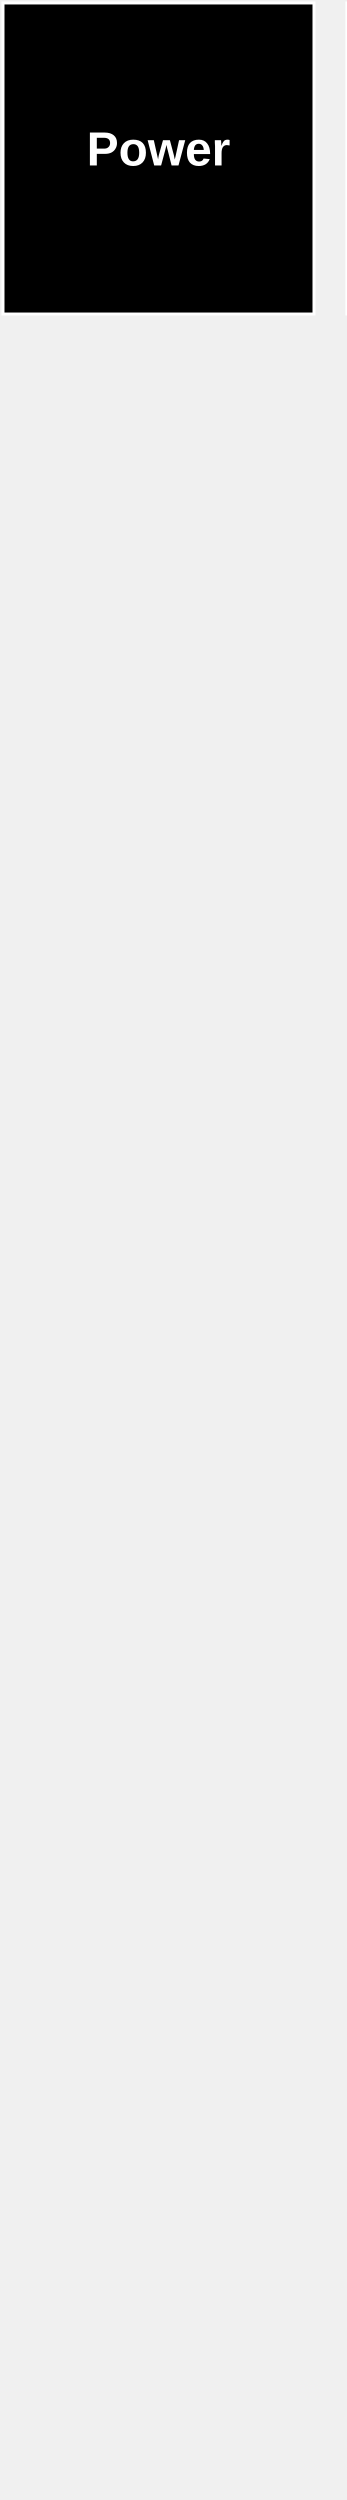
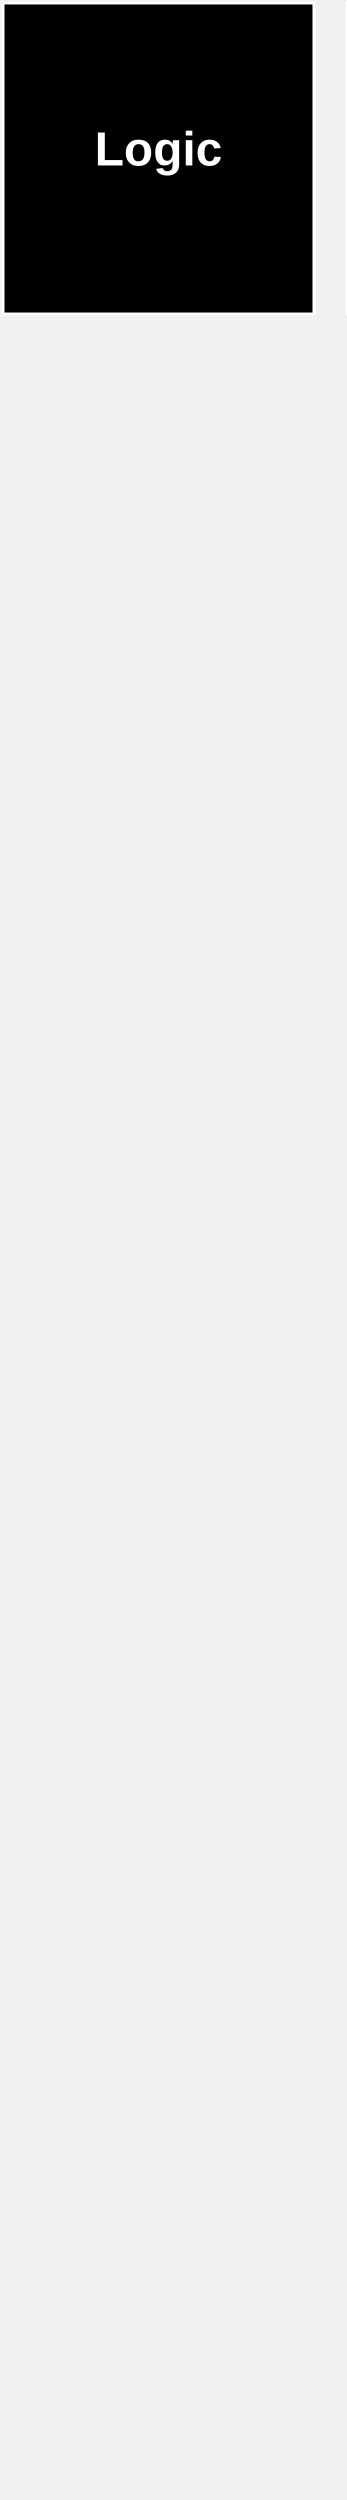
<svg xmlns="http://www.w3.org/2000/svg" id="Cables_Right_T" width="29mm" height="209mm" viewBox="0 0 29 209" version="1.1">
-   <g id="Power" transform="scale(1,1) translate(0, 0)" style="fill:#000000;stroke:#FFFFFF;font-size:4.0px;">
-     <rect class="box" id="box_Power" x="0.250" y="0.250" width="26.0" height="26.0" style="fill-opacity:1;stroke-width:0.25;stroke-linecap:round;stroke-linejoin:miter;stroke-miterlimit:4;stroke-opacity:1" />
-     <text class="text" id="text_Power" x="13.250" y="13.833" style="font-style:normal;font-weight:700;line-height:1.0;font-family:'Arial';white-space:pre;display:inline;fill:#FFFFFF;fill-opacity:1;stroke:none" alignment-baseline="middle" text-anchor="middle">Power</text>
+   <g id="Logic" transform="scale(1,1) translate(0, 0)" style="fill:#000000;stroke:#FFFFFF;font-size:4.0px;">
+     <rect class="box" id="box_Logic" x="0.250" y="0.250" width="26.0" height="26.0" style="fill-opacity:1;stroke-width:0.25;stroke-linecap:round;stroke-linejoin:miter;stroke-miterlimit:4;stroke-opacity:1" />
+     <text class="text" id="text_Logic" x="13.250" y="13.833" style="font-style:normal;font-weight:700;line-height:1.0;font-family:'Arial';white-space:pre;display:inline;fill:#FFFFFF;fill-opacity:1;stroke:none" alignment-baseline="middle" text-anchor="middle">Logic</text>
  </g>
-   <g id="Control" transform="scale(1,1) translate(0, 0)" style="fill:#000000;stroke:#FFFFFF;font-size:4.0px;">
-     <rect class="box" id="box_Control" x="29.000" y="0.250" width="26.0" height="26.0" style="fill-opacity:1;stroke-width:0.25;stroke-linecap:round;stroke-linejoin:miter;stroke-miterlimit:4;stroke-opacity:1" />
-     <text class="text" id="text_Control" x="42.000" y="13.833" style="font-style:normal;font-weight:700;line-height:1.0;font-family:'Arial';white-space:pre;display:inline;fill:#FFFFFF;fill-opacity:1;stroke:none" alignment-baseline="middle" text-anchor="middle">Control</text>
+   <g id="Data" transform="scale(1,1) translate(0, 0)" style="fill:#000000;stroke:#FFFFFF;font-size:4.0px;">
+     <rect class="box" id="box_Data" x="29.000" y="0.250" width="26.0" height="26.0" style="fill-opacity:1;stroke-width:0.25;stroke-linecap:round;stroke-linejoin:miter;stroke-miterlimit:4;stroke-opacity:1" />
+     <text class="text" id="text_Data" x="42.000" y="13.833" style="font-style:normal;font-weight:700;line-height:1.0;font-family:'Arial';white-space:pre;display:inline;fill:#FFFFFF;fill-opacity:1;stroke:none" alignment-baseline="middle" text-anchor="middle">Data</text>
  </g>
-   <g id="Transistors" transform="scale(1,1) translate(0, 0)" style="fill:#000000;stroke:#FFFFFF;font-size:4.0px;">
-     <rect class="box" id="box_Transistors" x="57.750" y="0.250" width="26.0" height="26.0" style="fill-opacity:1;stroke-width:0.25;stroke-linecap:round;stroke-linejoin:miter;stroke-miterlimit:4;stroke-opacity:1" />
-     <text class="text" id="text_Transistors" x="70.750" y="13.833" style="font-style:normal;font-weight:700;line-height:1.0;font-family:'Arial';white-space:pre;display:inline;fill:#FFFFFF;fill-opacity:1;stroke:none" alignment-baseline="middle" text-anchor="middle">Transistors</text>
+   <g id="Linux" transform="scale(1,1) translate(0, 0)" style="fill:#000000;stroke:#FFFFFF;font-size:4.0px;">
+     <rect class="box" id="box_Linux" x="57.750" y="0.250" width="26.0" height="26.0" style="fill-opacity:1;stroke-width:0.25;stroke-linecap:round;stroke-linejoin:miter;stroke-miterlimit:4;stroke-opacity:1" />
+     <text class="text" id="text_Linux" x="70.750" y="13.833" style="font-style:normal;font-weight:700;line-height:1.0;font-family:'Arial';white-space:pre;display:inline;fill:#FFFFFF;fill-opacity:1;stroke:none" alignment-baseline="middle" text-anchor="middle">Linux</text>
  </g>
-   <g id="Robotics" transform="scale(1,1) translate(0, 0)" style="fill:#000000;stroke:#FFFFFF;font-size:4.0px;">
-     <rect class="box" id="box_Robotics" x="86.500" y="0.250" width="26.0" height="26.0" style="fill-opacity:1;stroke-width:0.25;stroke-linecap:round;stroke-linejoin:miter;stroke-miterlimit:4;stroke-opacity:1" />
-     <text class="text" id="text_Robotics" x="99.500" y="13.833" style="font-style:normal;font-weight:700;line-height:1.0;font-family:'Arial';white-space:pre;display:inline;fill:#FFFFFF;fill-opacity:1;stroke:none" alignment-baseline="middle" text-anchor="middle">Robotics</text>
+   <g id="Atoms" transform="scale(1,1) translate(0, 0)" style="fill:#000000;stroke:#FFFFFF;font-size:4.0px;">
+     <rect class="box" id="box_Atoms" x="86.500" y="0.250" width="26.0" height="26.0" style="fill-opacity:1;stroke-width:0.25;stroke-linecap:round;stroke-linejoin:miter;stroke-miterlimit:4;stroke-opacity:1" />
+     <text class="text" id="text_Atoms" x="99.500" y="13.833" style="font-style:normal;font-weight:700;line-height:1.0;font-family:'Arial';white-space:pre;display:inline;fill:#FFFFFF;fill-opacity:1;stroke:none" alignment-baseline="middle" text-anchor="middle">Atoms</text>
  </g>
-   <g id="Security" transform="scale(1,1) translate(0, 0)" style="fill:#000000;stroke:#FFFFFF;font-size:4.0px;">
-     <rect class="box" id="box_Security" x="115.250" y="0.250" width="26.0" height="26.0" style="fill-opacity:1;stroke-width:0.25;stroke-linecap:round;stroke-linejoin:miter;stroke-miterlimit:4;stroke-opacity:1" />
-     <text class="text" id="text_Security" x="128.250" y="13.833" style="font-style:normal;font-weight:700;line-height:1.0;font-family:'Arial';white-space:pre;display:inline;fill:#FFFFFF;fill-opacity:1;stroke:none" alignment-baseline="middle" text-anchor="middle">Security</text>
+   <g id="Amplifiers" transform="scale(1,1) translate(0, 0)" style="fill:#000000;stroke:#FFFFFF;font-size:4.0px;">
+     <rect class="box" id="box_Amplifiers" x="115.250" y="0.250" width="26.0" height="26.0" style="fill-opacity:1;stroke-width:0.25;stroke-linecap:round;stroke-linejoin:miter;stroke-miterlimit:4;stroke-opacity:1" />
+     <text class="text" id="text_Amplifiers" x="128.250" y="13.833" style="font-style:normal;font-weight:700;line-height:1.0;font-family:'Arial';white-space:pre;display:inline;fill:#FFFFFF;fill-opacity:1;stroke:none" alignment-baseline="middle" text-anchor="middle">Amplifiers</text>
+   </g>
+   <g id="Magnets" transform="scale(1,1) translate(0, 0)" style="fill:#000000;stroke:#FFFFFF;font-size:4.0px;">
+     <rect class="box" id="box_Magnets" x="144.000" y="0.250" width="26.0" height="26.0" style="fill-opacity:1;stroke-width:0.25;stroke-linecap:round;stroke-linejoin:miter;stroke-miterlimit:4;stroke-opacity:1" />
+     <text class="text" id="text_Magnets" x="157.000" y="13.833" style="font-style:normal;font-weight:700;line-height:1.0;font-family:'Arial';white-space:pre;display:inline;fill:#FFFFFF;fill-opacity:1;stroke:none" alignment-baseline="middle" text-anchor="middle">Magnets</text>
  </g>
  <g id="Memory" transform="scale(1,1) translate(0, 0)" style="fill:#000000;stroke:#FFFFFF;font-size:4.0px;">
-     <rect class="box" id="box_Memory" x="144.000" y="0.250" width="26.0" height="26.0" style="fill-opacity:1;stroke-width:0.25;stroke-linecap:round;stroke-linejoin:miter;stroke-miterlimit:4;stroke-opacity:1" />
-     <text class="text" id="text_Memory" x="157.000" y="13.833" style="font-style:normal;font-weight:700;line-height:1.0;font-family:'Arial';white-space:pre;display:inline;fill:#FFFFFF;fill-opacity:1;stroke:none" alignment-baseline="middle" text-anchor="middle">Memory</text>
-   </g>
-   <g id="Sensors" transform="scale(1,1) translate(0, 0)" style="fill:#000000;stroke:#FFFFFF;font-size:4.0px;">
-     <rect class="box" id="box_Sensors" x="172.750" y="0.250" width="26.0" height="26.0" style="fill-opacity:1;stroke-width:0.25;stroke-linecap:round;stroke-linejoin:miter;stroke-miterlimit:4;stroke-opacity:1" />
-     <text class="text" id="text_Sensors" x="185.750" y="13.833" style="font-style:normal;font-weight:700;line-height:1.0;font-family:'Arial';white-space:pre;display:inline;fill:#FFFFFF;fill-opacity:1;stroke:none" alignment-baseline="middle" text-anchor="middle">Sensors</text>
+     <rect class="box" id="box_Memory" x="172.750" y="0.250" width="26.0" height="26.0" style="fill-opacity:1;stroke-width:0.25;stroke-linecap:round;stroke-linejoin:miter;stroke-miterlimit:4;stroke-opacity:1" />
+     <text class="text" id="text_Memory" x="185.750" y="13.833" style="font-style:normal;font-weight:700;line-height:1.0;font-family:'Arial';white-space:pre;display:inline;fill:#FFFFFF;fill-opacity:1;stroke:none" alignment-baseline="middle" text-anchor="middle">Memory</text>
  </g>
</svg>
